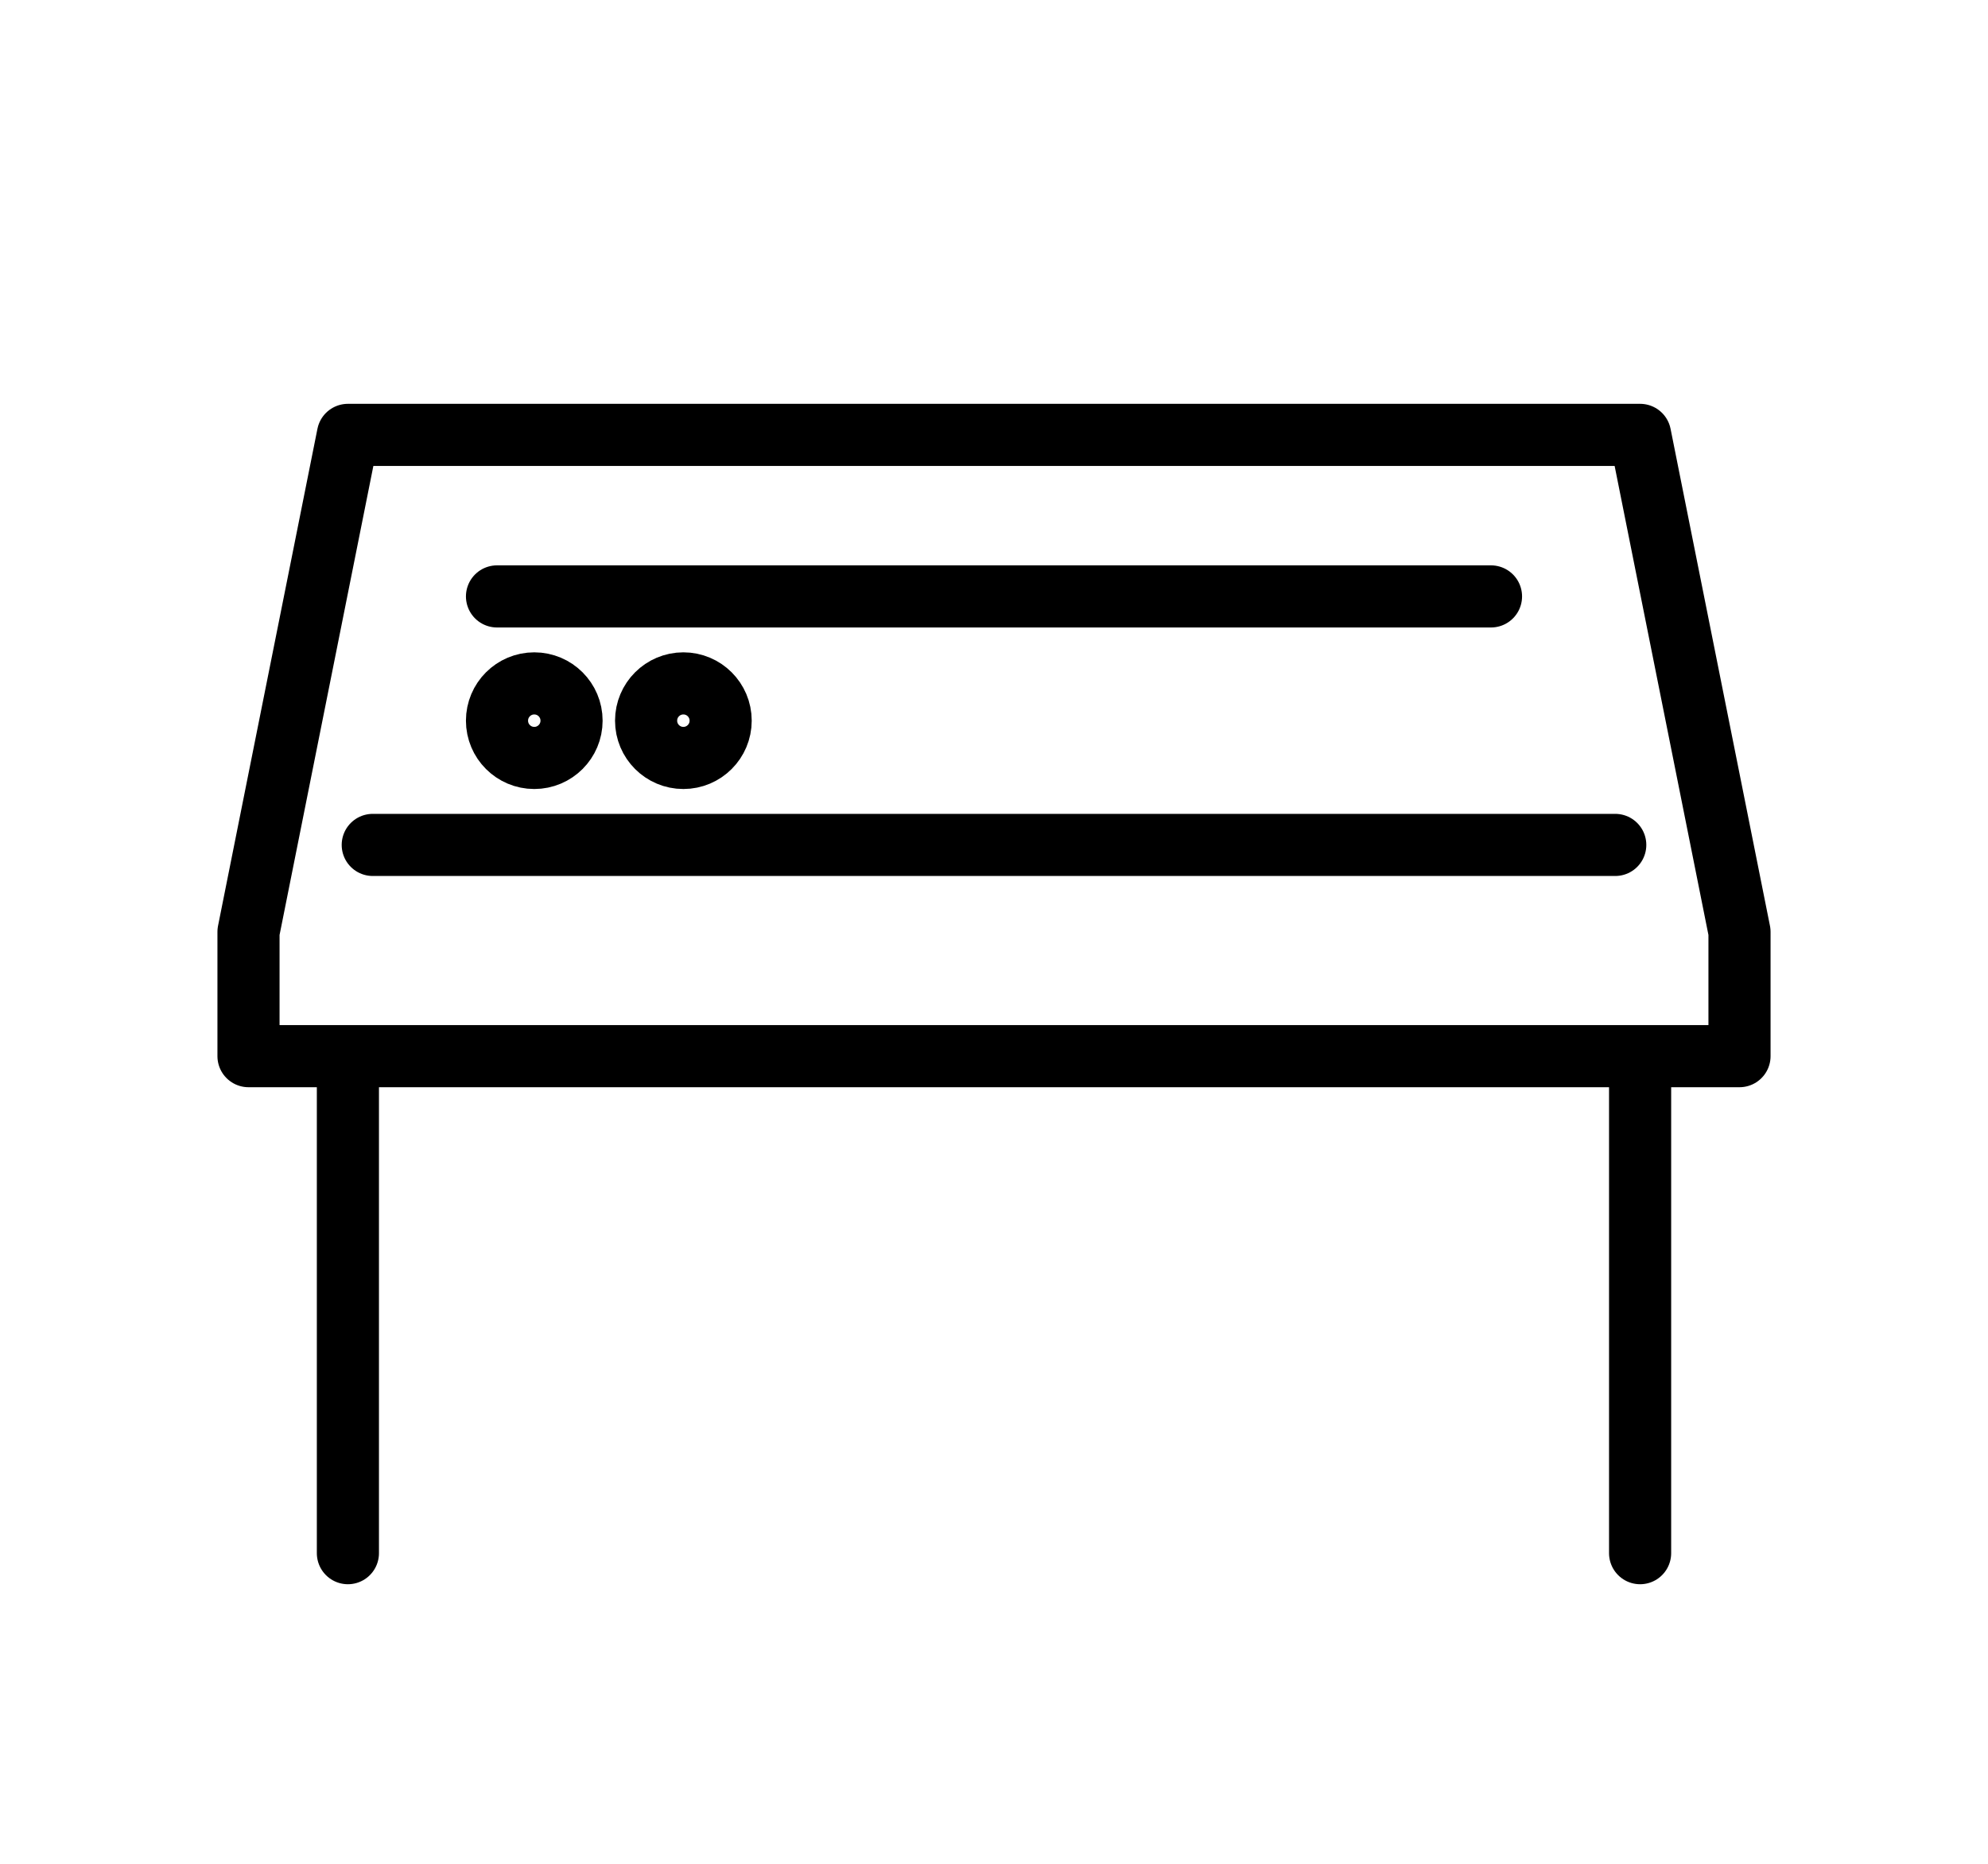
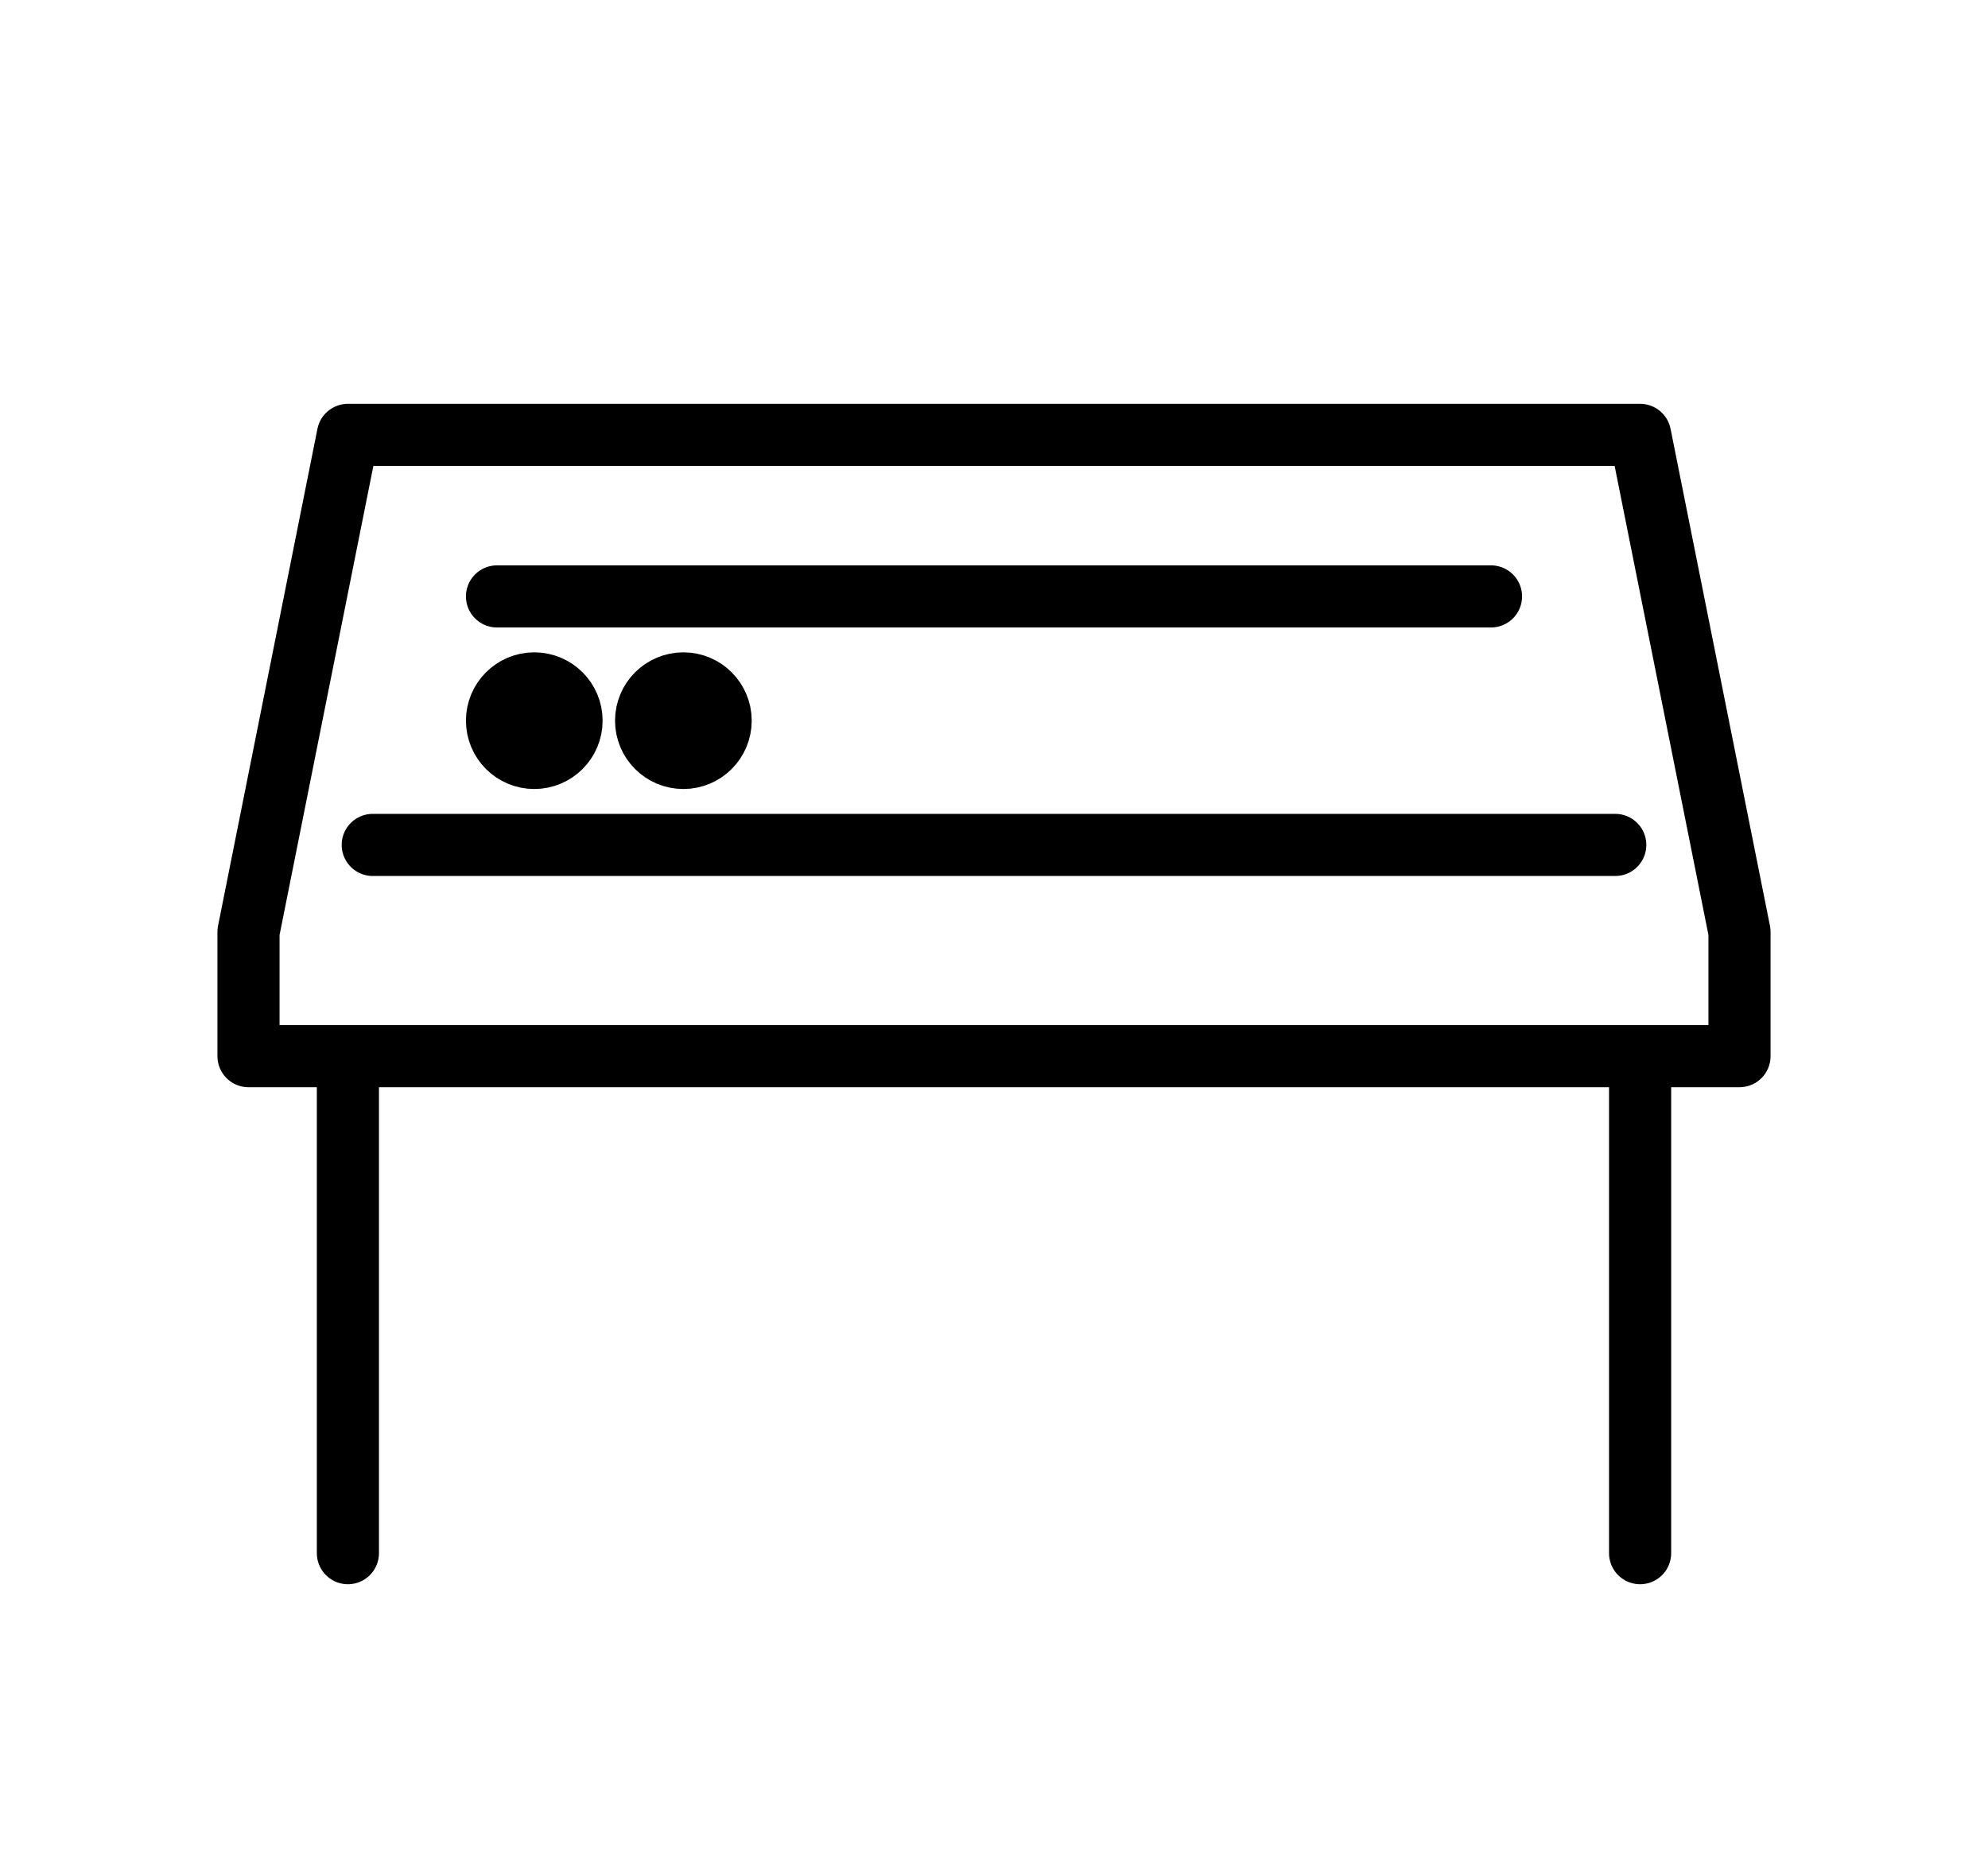
<svg xmlns="http://www.w3.org/2000/svg" width="160" height="150" viewBox="0 0 160 150">
  <g fill="none" stroke="black" stroke-width="5" stroke-linecap="round" stroke-linejoin="round">
    <path d="M20 75 28 35h104l8 40v10H20zM28 85v40m104-40v40M30 68h100M40 48h80" />
-     <circle cx="43" cy="58" r="3" />
-     <circle cx="55" cy="58" r="3" />
+     <circle cx="43" cy="58" r="3" fill="black" />
+     <circle cx="55" cy="58" r="3" fill="black" />
  </g>
</svg>
